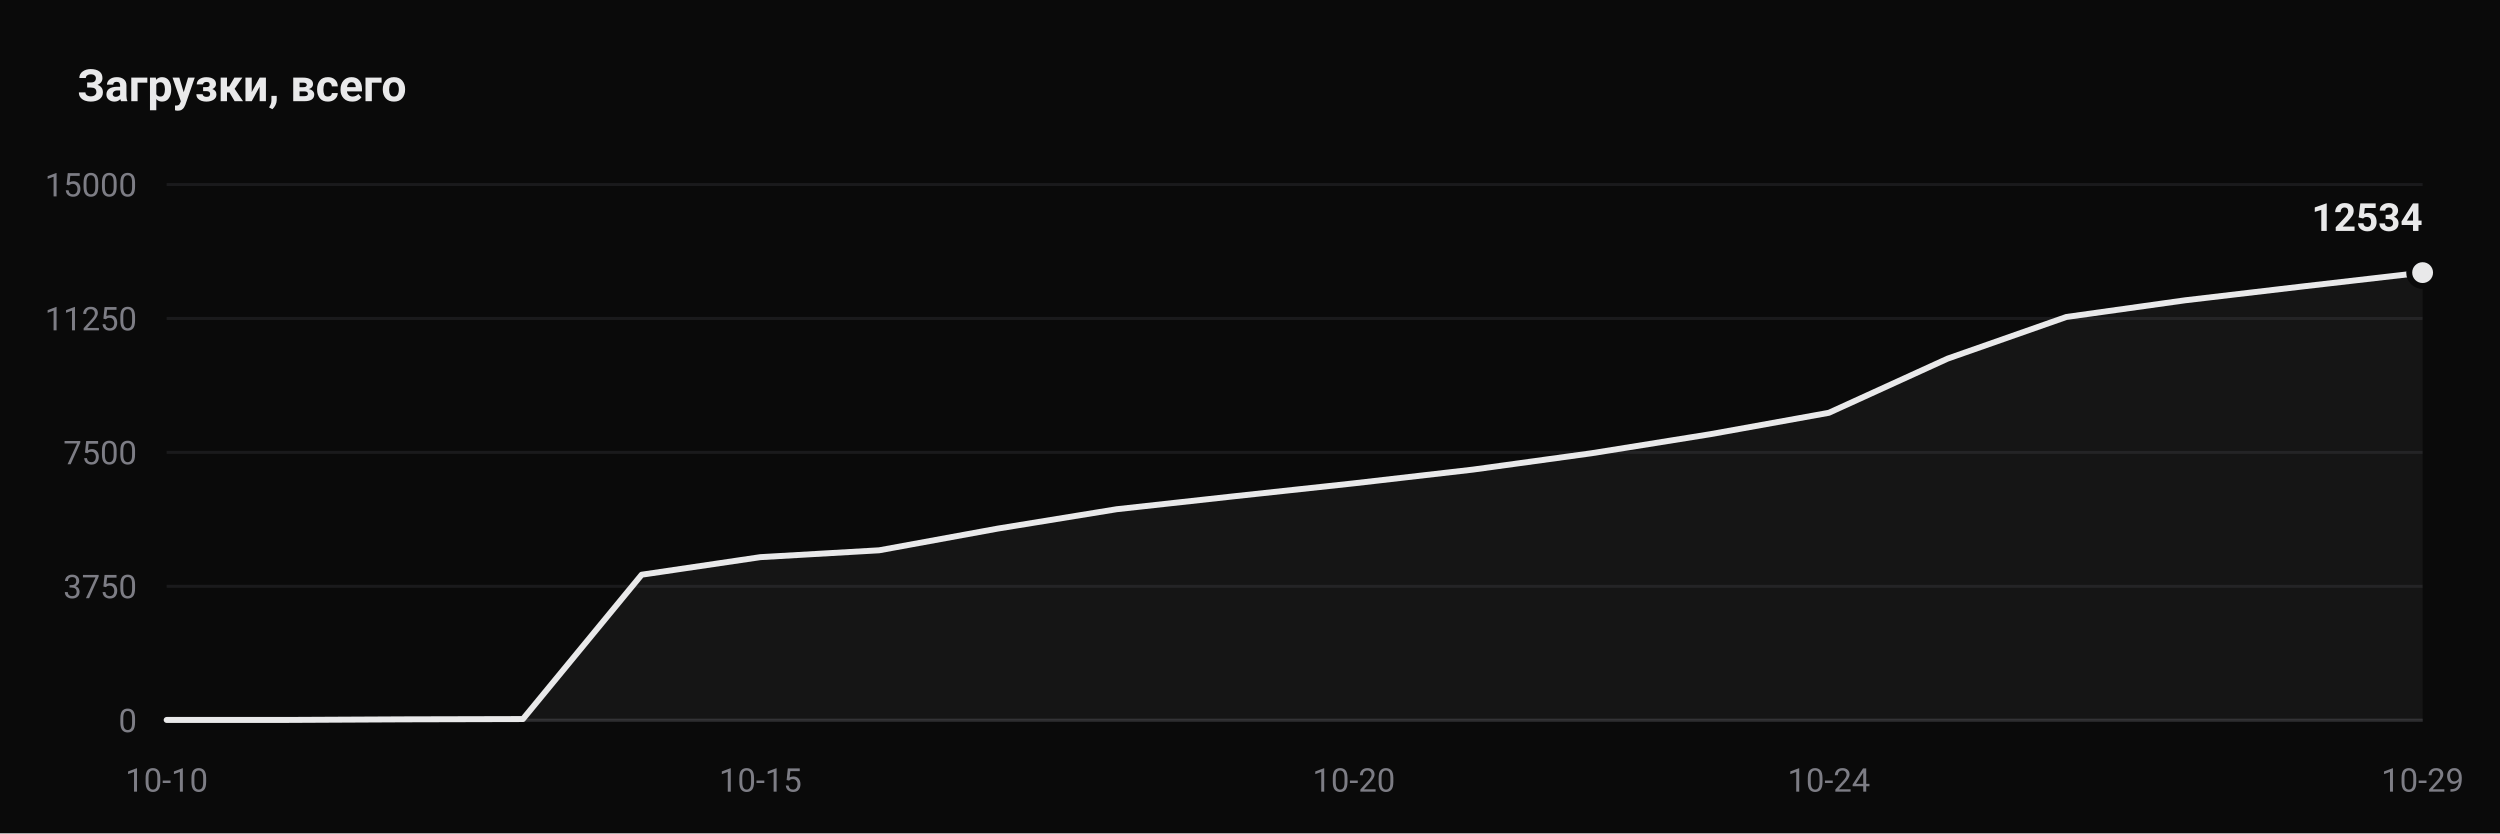
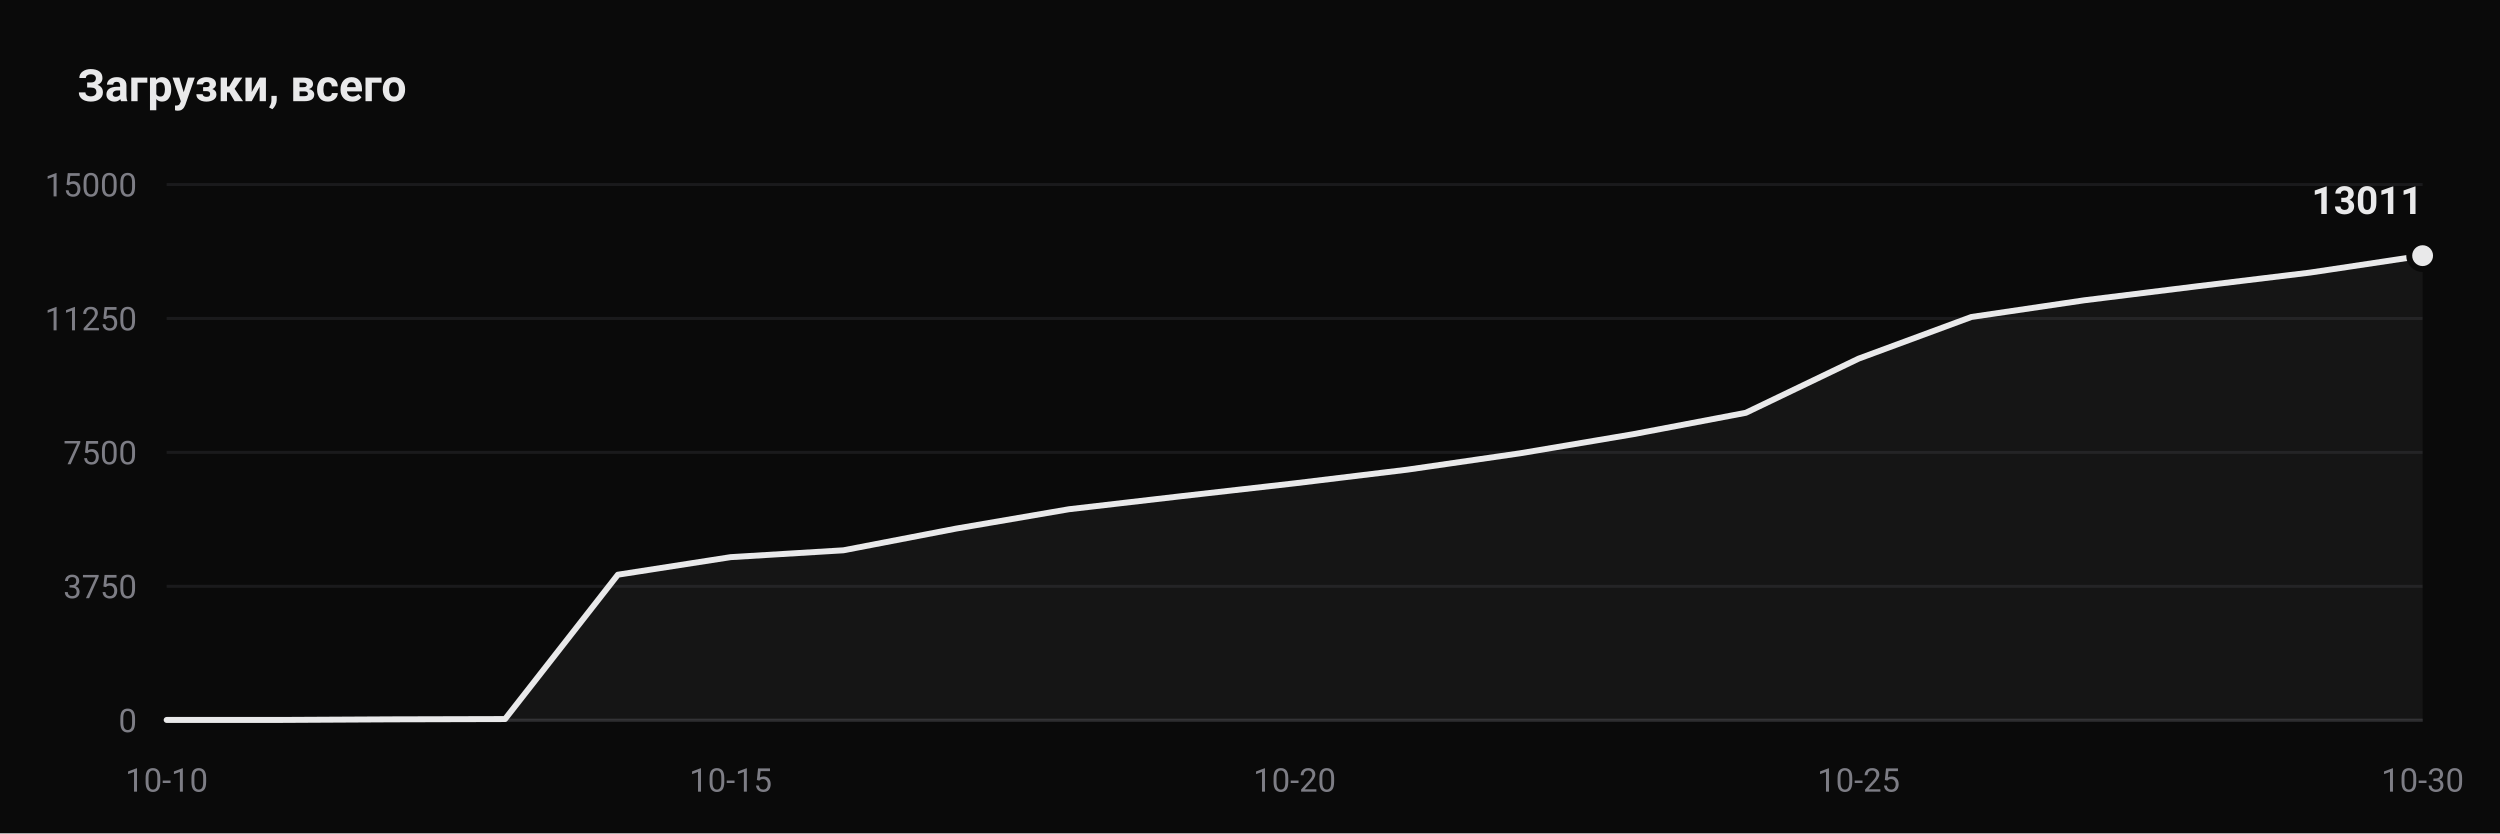
- <svg xmlns="http://www.w3.org/2000/svg" viewBox="0 0 840 280" width="840" height="280" role="img" aria-label="Downloads: 12534">
+ <svg xmlns="http://www.w3.org/2000/svg" viewBox="0 0 840 280" width="840" height="280" role="img" aria-label="Downloads: 13011">
  <rect width="840" height="280" fill="#0a0a0a" />
  <text x="26" y="34" font-family="ui-sans-serif, -apple-system, Segoe UI, Roboto, Helvetica, Arial, sans-serif" font-size="15" font-weight="600" fill="#e9e9ea">Загрузки, всего</text>
  <line x1="56" y1="242.0" x2="814" y2="242.0" stroke="#1a1a1c" stroke-width="1" />
  <text x="46" y="246.0" text-anchor="end" font-family="ui-sans-serif, -apple-system, Segoe UI, Roboto, Helvetica, Arial, sans-serif" font-size="11" fill="#7d7d85">0</text>
  <line x1="56" y1="197.0" x2="814" y2="197.0" stroke="#1a1a1c" stroke-width="1" />
  <text x="46" y="201.0" text-anchor="end" font-family="ui-sans-serif, -apple-system, Segoe UI, Roboto, Helvetica, Arial, sans-serif" font-size="11" fill="#7d7d85">3750</text>
  <line x1="56" y1="152.0" x2="814" y2="152.0" stroke="#1a1a1c" stroke-width="1" />
  <text x="46" y="156.0" text-anchor="end" font-family="ui-sans-serif, -apple-system, Segoe UI, Roboto, Helvetica, Arial, sans-serif" font-size="11" fill="#7d7d85">7500</text>
  <line x1="56" y1="107.0" x2="814" y2="107.0" stroke="#1a1a1c" stroke-width="1" />
  <text x="46" y="111.0" text-anchor="end" font-family="ui-sans-serif, -apple-system, Segoe UI, Roboto, Helvetica, Arial, sans-serif" font-size="11" fill="#7d7d85">11250</text>
  <line x1="56" y1="62.0" x2="814" y2="62.0" stroke="#1a1a1c" stroke-width="1" />
  <text x="46" y="66.0" text-anchor="end" font-family="ui-sans-serif, -apple-system, Segoe UI, Roboto, Helvetica, Arial, sans-serif" font-size="11" fill="#7d7d85">15000</text>
  <line x1="56" y1="242.0" x2="814" y2="242.0" stroke="#2a2a2d" stroke-width="1" />
-   <path d="M 56.0 242.0 L 56.0 241.9 L 95.9 241.9 L 135.8 241.7 L 175.7 241.6 L 215.6 193.1 L 255.5 187.2 L 295.4 184.9 L 335.3 177.6 L 375.2 171.1 L 415.1 166.7 L 454.9 162.4 L 494.8 157.8 L 534.7 152.3 L 574.6 145.9 L 614.5 138.7 L 654.4 120.5 L 694.3 106.5 L 734.2 100.9 L 774.1 96.2 L 814.0 91.6 L 814.0 242.0 Z" fill="#e9e9ea" fill-opacity="0.05" />
-   <polyline points="56.0,241.9 95.9,241.9 135.8,241.7 175.7,241.6 215.6,193.1 255.5,187.2 295.4,184.9 335.3,177.6 375.2,171.1 415.1,166.7 454.9,162.4 494.8,157.8 534.7,152.3 574.6,145.9 614.5,138.7 654.4,120.5 694.3,106.5 734.2,100.9 774.1,96.2 814.0,91.6" fill="none" stroke="#e9e9ea" stroke-width="2" stroke-linejoin="round" stroke-linecap="round" />
-   <circle cx="814.0" cy="91.6" r="4.5" fill="#e9e9ea" stroke="#0a0a0a" stroke-width="2" />
-   <text x="814.0" y="77.6" text-anchor="end" font-family="ui-sans-serif, -apple-system, Segoe UI, Roboto, Helvetica, Arial, sans-serif" font-size="13" font-weight="600" fill="#e9e9ea">12534</text>
+   <path d="M 56.0 242.0 L 56.0 241.9 L 93.9 241.9 L 131.8 241.7 L 169.7 241.6 L 207.6 193.1 L 245.5 187.2 L 283.4 184.9 L 321.3 177.6 L 359.2 171.1 L 397.1 166.7 L 435.0 162.4 L 472.9 157.8 L 510.8 152.3 L 548.7 145.9 L 586.6 138.7 L 624.5 120.5 L 662.4 106.5 L 700.3 100.9 L 738.2 96.2 L 776.1 91.6 L 814.0 85.9 L 814.0 242.0 Z" fill="#e9e9ea" fill-opacity="0.05" />
+   <polyline points="56.0,241.9 93.9,241.9 131.8,241.7 169.7,241.6 207.6,193.1 245.5,187.2 283.4,184.9 321.3,177.6 359.2,171.1 397.1,166.7 435.0,162.4 472.9,157.8 510.8,152.3 548.7,145.9 586.6,138.7 624.5,120.5 662.4,106.5 700.3,100.9 738.2,96.2 776.1,91.6 814.0,85.9" fill="none" stroke="#e9e9ea" stroke-width="2" stroke-linejoin="round" stroke-linecap="round" />
+   <circle cx="814.0" cy="85.9" r="4.5" fill="#e9e9ea" stroke="#0a0a0a" stroke-width="2" />
+   <text x="814.0" y="71.9" text-anchor="end" font-family="ui-sans-serif, -apple-system, Segoe UI, Roboto, Helvetica, Arial, sans-serif" font-size="13" font-weight="600" fill="#e9e9ea">13011</text>
  <text x="56.0" y="266" text-anchor="middle" font-family="ui-sans-serif, -apple-system, Segoe UI, Roboto, Helvetica, Arial, sans-serif" font-size="11" fill="#7d7d85">10-10</text>
-   <text x="255.5" y="266" text-anchor="middle" font-family="ui-sans-serif, -apple-system, Segoe UI, Roboto, Helvetica, Arial, sans-serif" font-size="11" fill="#7d7d85">10-15</text>
-   <text x="454.9" y="266" text-anchor="middle" font-family="ui-sans-serif, -apple-system, Segoe UI, Roboto, Helvetica, Arial, sans-serif" font-size="11" fill="#7d7d85">10-20</text>
-   <text x="614.5" y="266" text-anchor="middle" font-family="ui-sans-serif, -apple-system, Segoe UI, Roboto, Helvetica, Arial, sans-serif" font-size="11" fill="#7d7d85">10-24</text>
-   <text x="814.0" y="266" text-anchor="middle" font-family="ui-sans-serif, -apple-system, Segoe UI, Roboto, Helvetica, Arial, sans-serif" font-size="11" fill="#7d7d85">10-29</text>
+   <text x="245.5" y="266" text-anchor="middle" font-family="ui-sans-serif, -apple-system, Segoe UI, Roboto, Helvetica, Arial, sans-serif" font-size="11" fill="#7d7d85">10-15</text>
+   <text x="435.0" y="266" text-anchor="middle" font-family="ui-sans-serif, -apple-system, Segoe UI, Roboto, Helvetica, Arial, sans-serif" font-size="11" fill="#7d7d85">10-20</text>
+   <text x="624.5" y="266" text-anchor="middle" font-family="ui-sans-serif, -apple-system, Segoe UI, Roboto, Helvetica, Arial, sans-serif" font-size="11" fill="#7d7d85">10-25</text>
+   <text x="814.0" y="266" text-anchor="middle" font-family="ui-sans-serif, -apple-system, Segoe UI, Roboto, Helvetica, Arial, sans-serif" font-size="11" fill="#7d7d85">10-30</text>
</svg>
